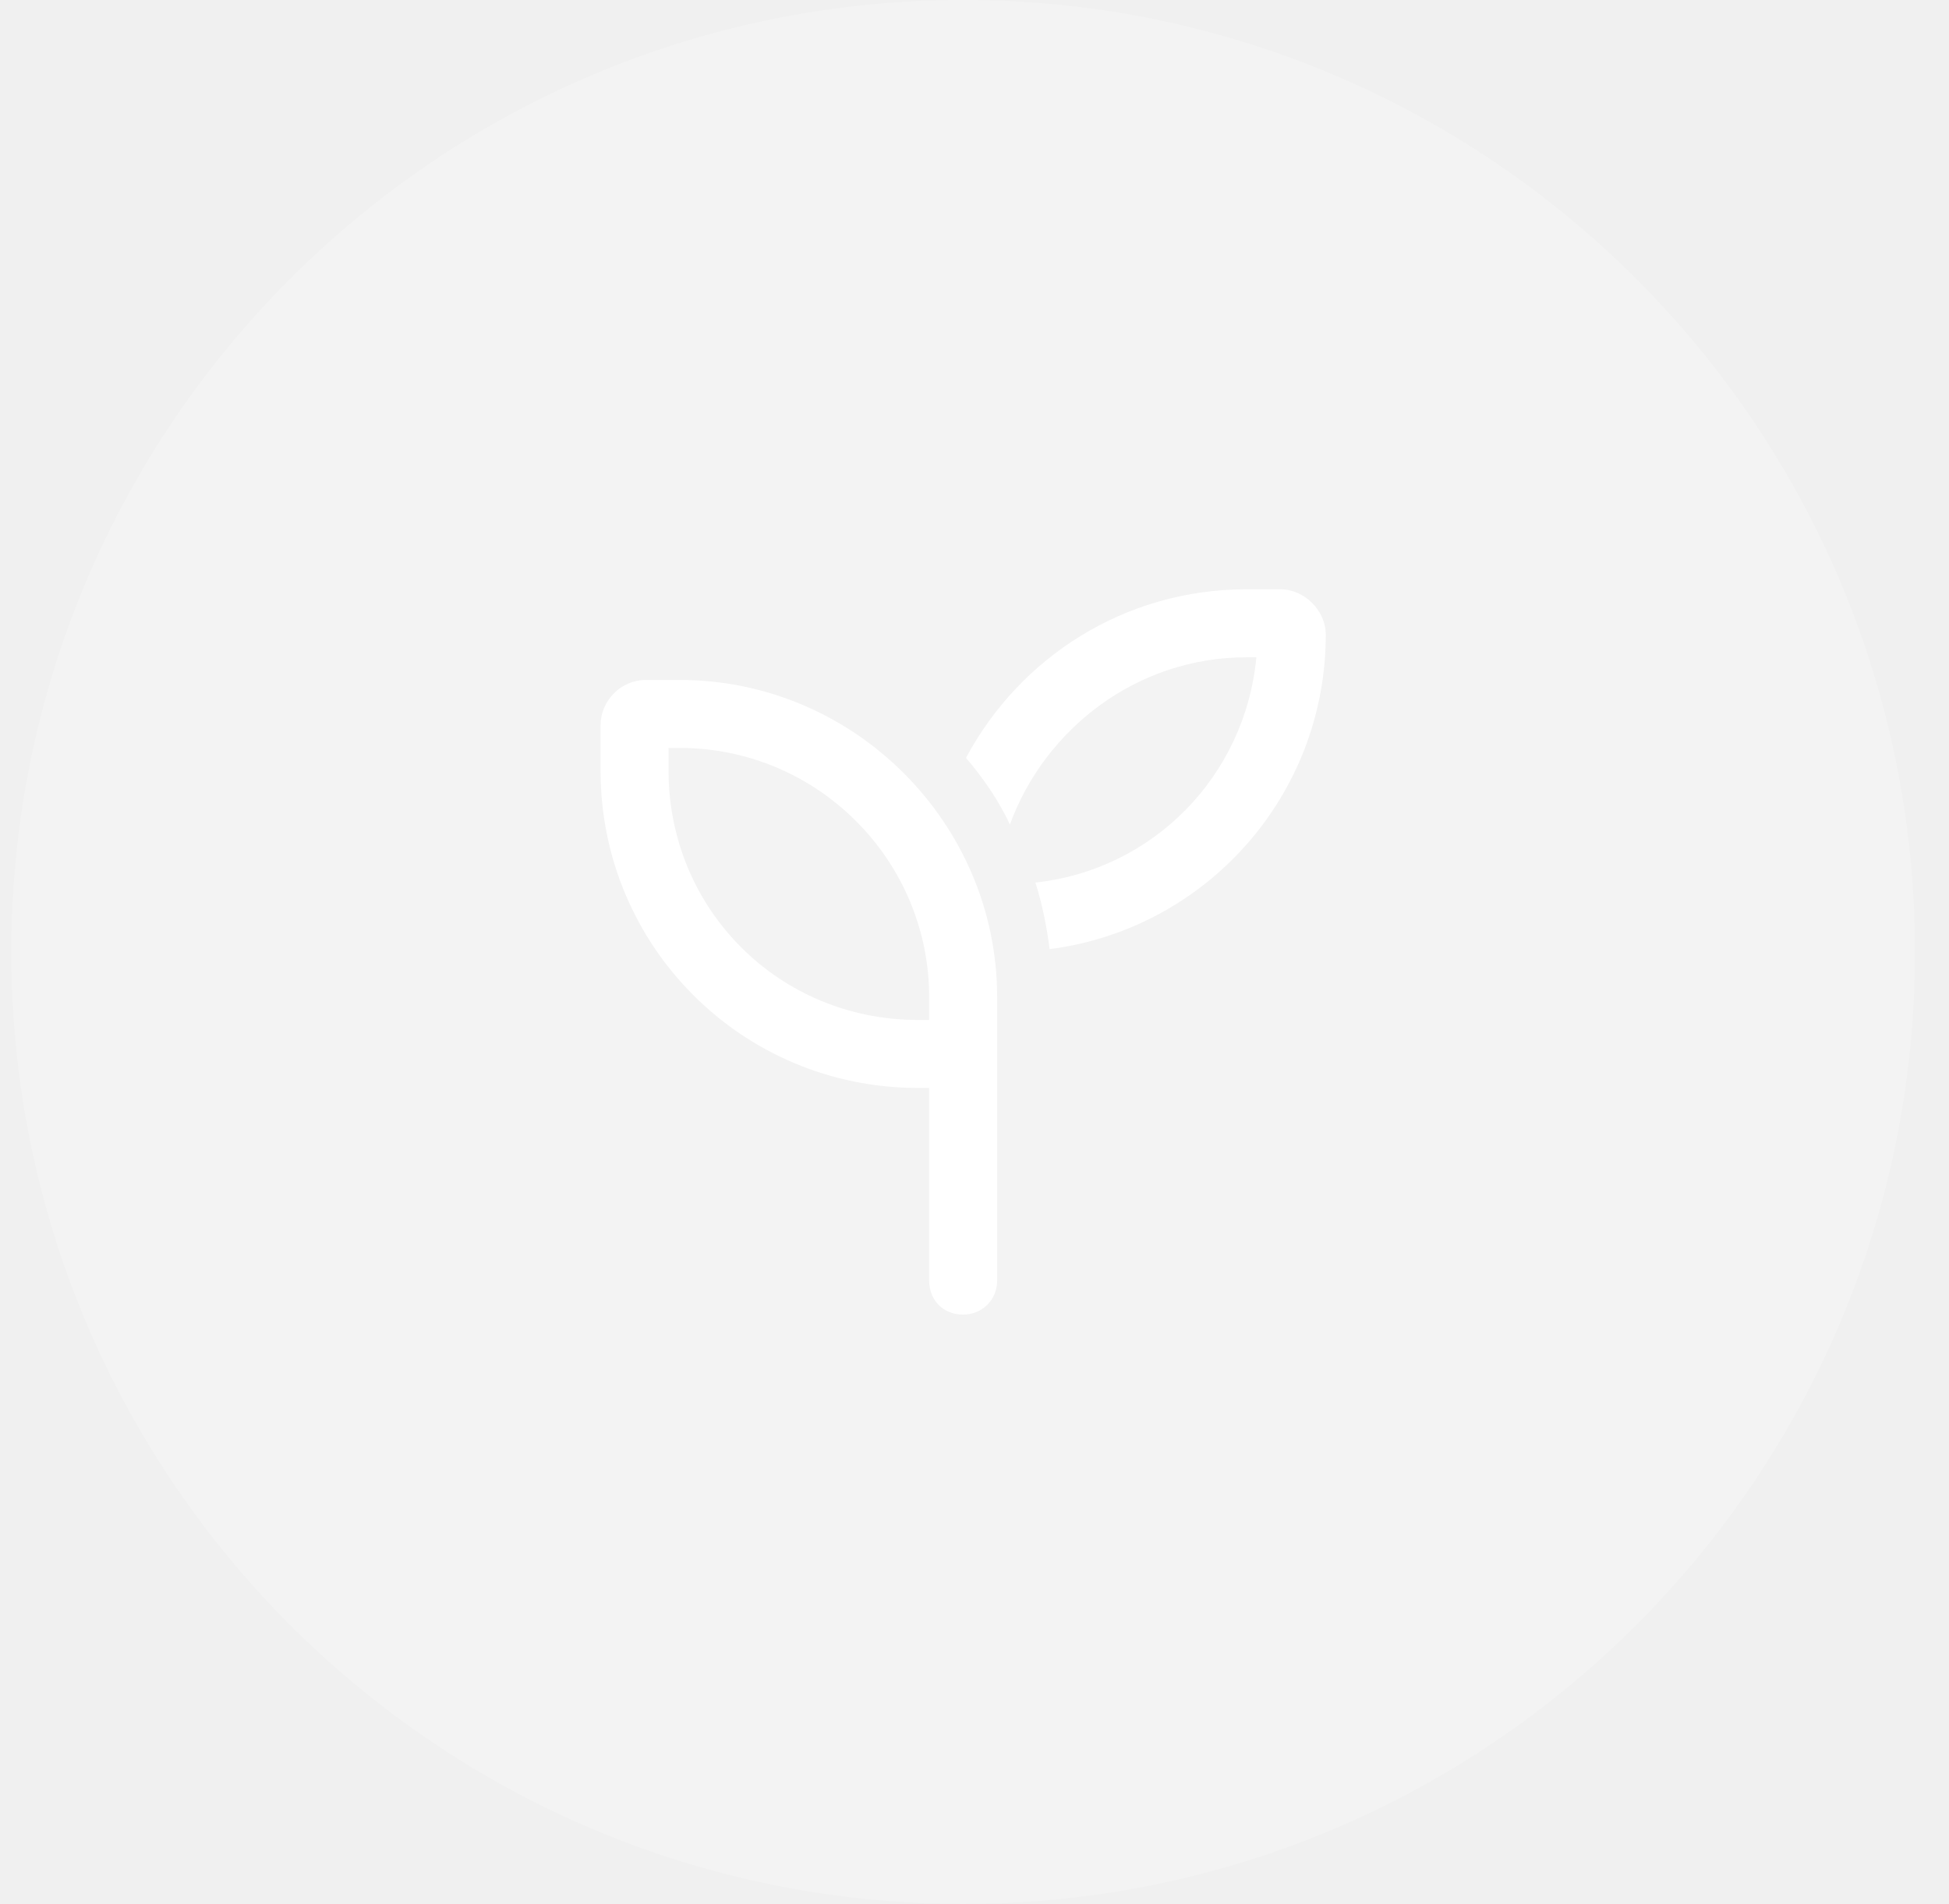
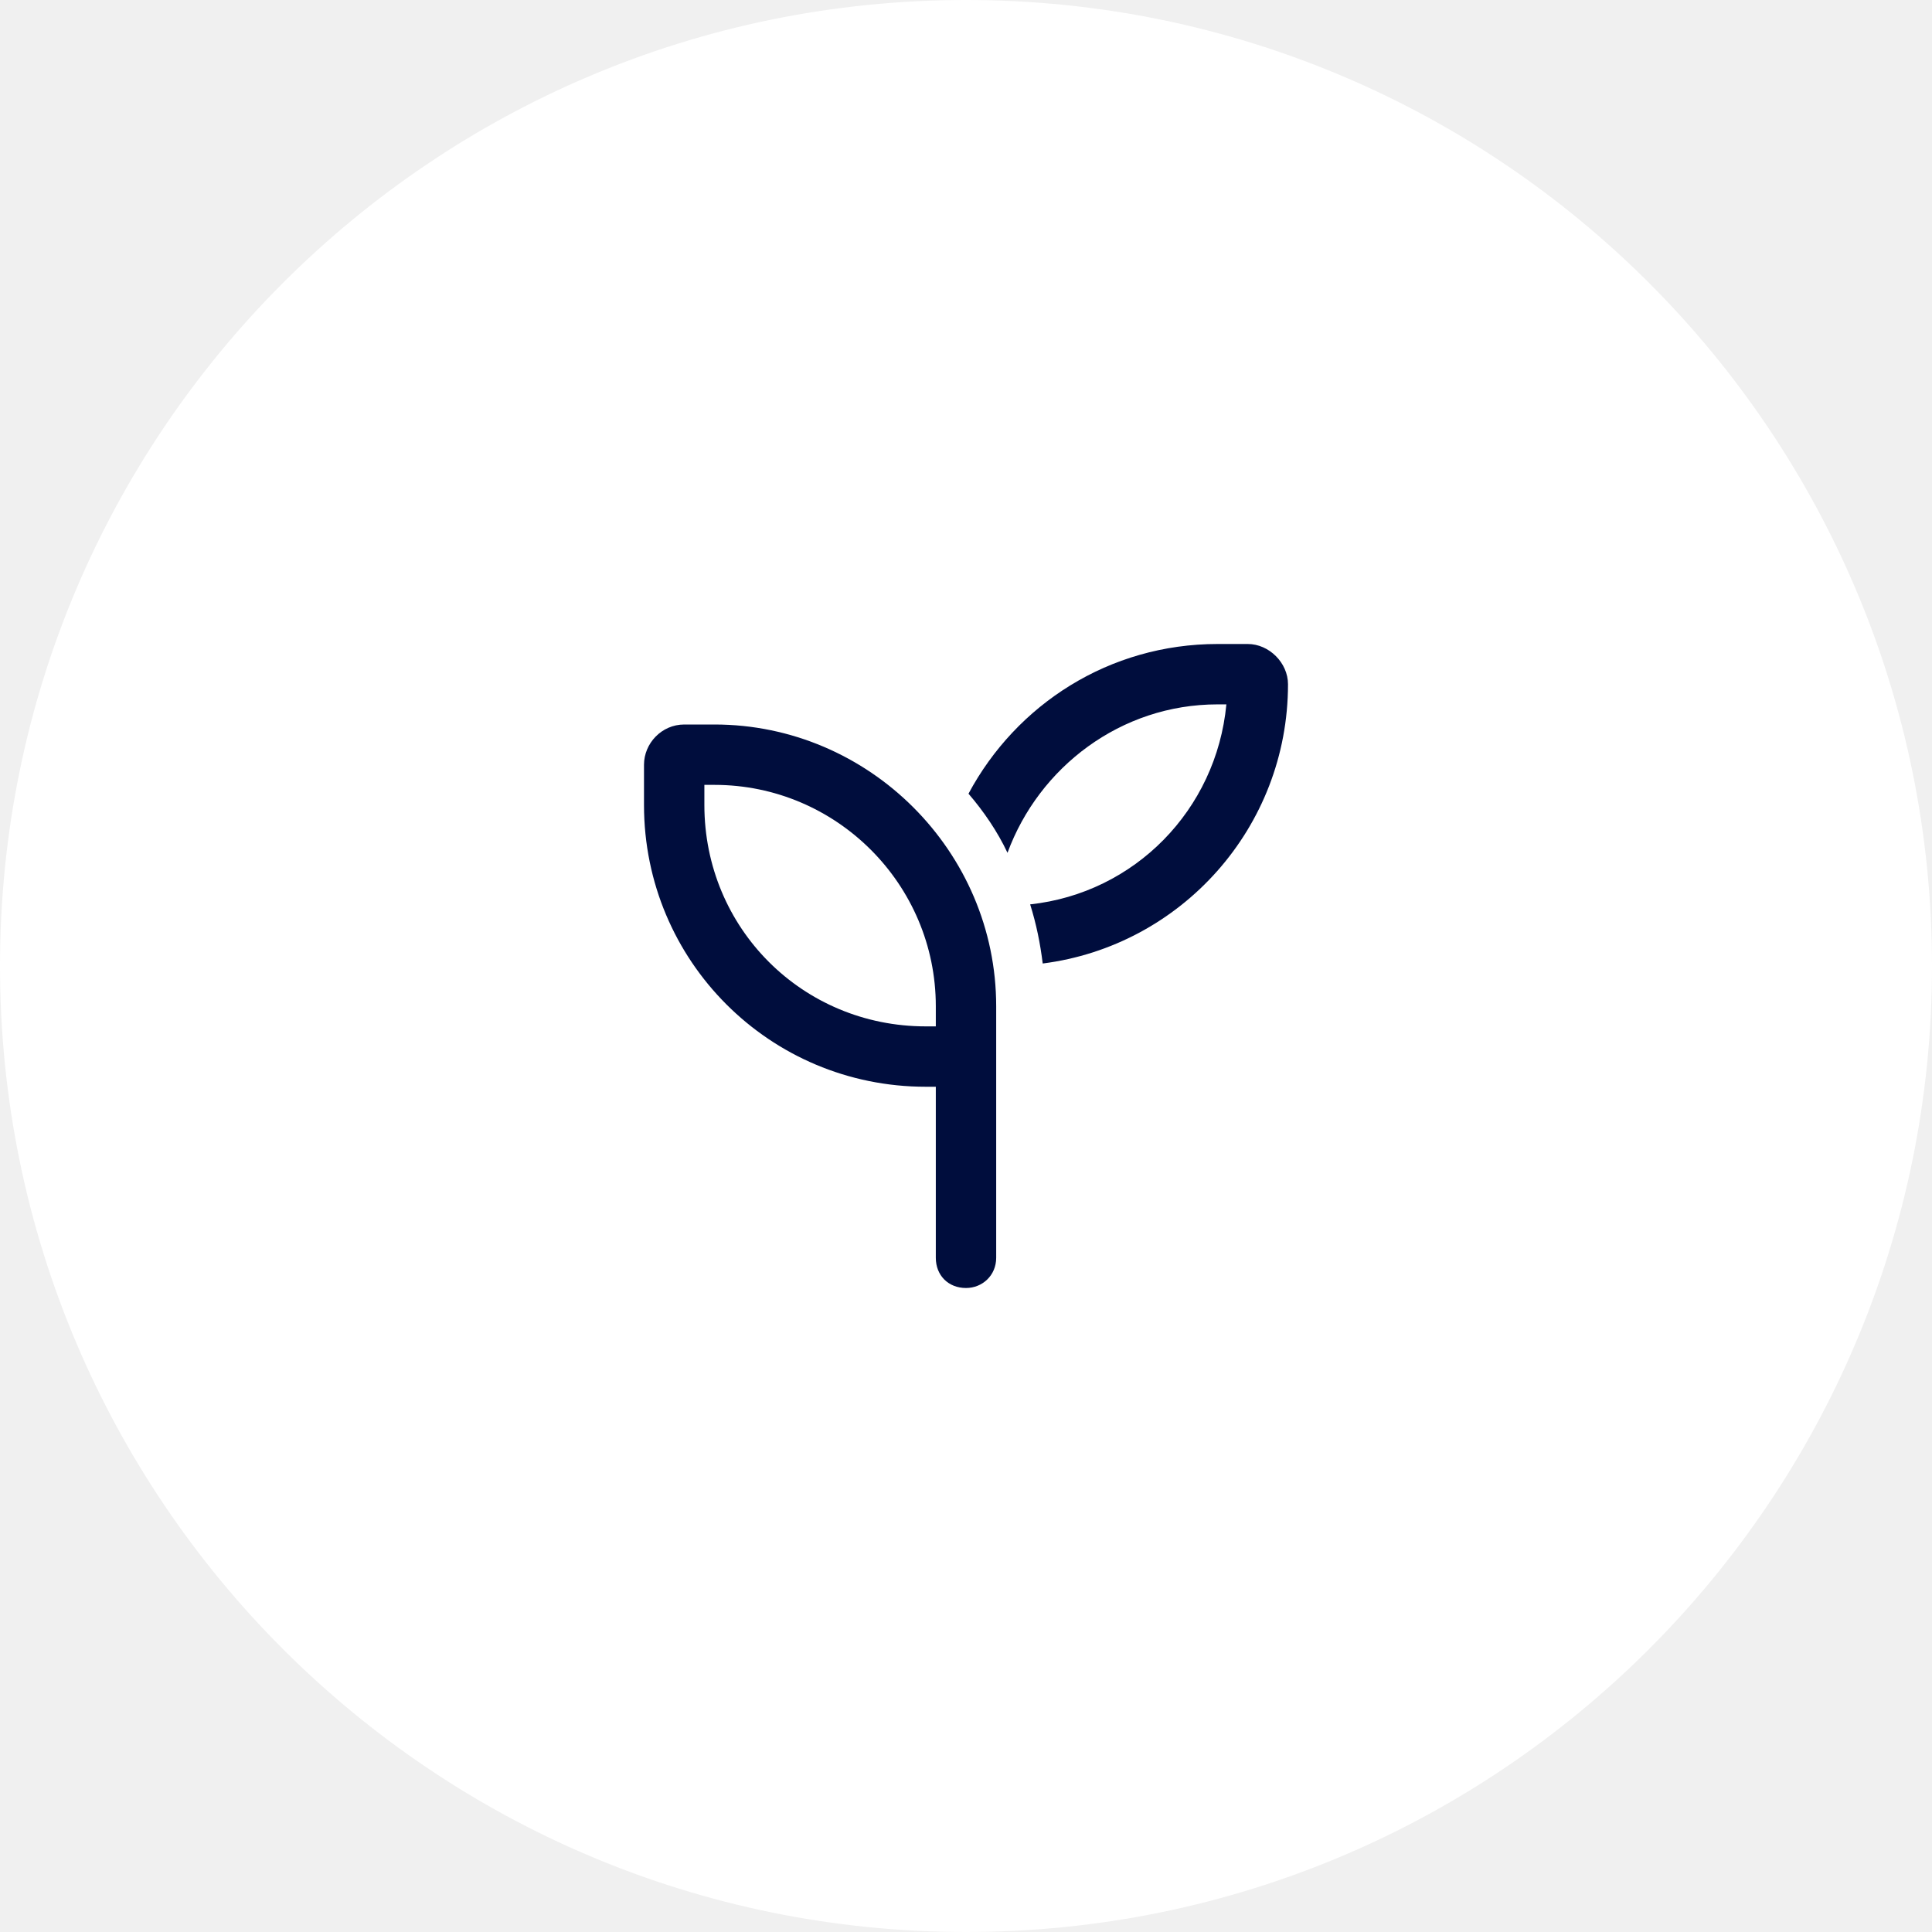
- <svg xmlns="http://www.w3.org/2000/svg" width="43" height="42" viewBox="0 0 43 42" fill="none">
-   <g filter="url(#filter0_b_279_2758)">
-     <rect x="0.25" width="42" height="42" rx="21" fill="white" fill-opacity="0.2" />
-     <path d="M22.844 19.469C25.438 19.188 27.469 17.125 27.719 14.5H27.5C25.094 14.5 23.062 16.062 22.281 18.188C22.031 17.656 21.688 17.156 21.312 16.719C22.5 14.5 24.812 13 27.5 13H28.25C28.781 13 29.25 13.469 29.25 14C29.25 17.562 26.594 20.5 23.156 20.938C23.094 20.438 23 19.969 22.844 19.469ZM14.75 16.5V17C14.75 20.062 17.188 22.5 20.25 22.5H20.5V22C20.5 18.969 18.031 16.5 15 16.5H14.75ZM22 22V22.5V24V28.25C22 28.688 21.656 29 21.25 29C20.812 29 20.5 28.688 20.5 28.25V24H20.25C16.375 24 13.25 20.875 13.25 17V16C13.25 15.469 13.688 15 14.25 15H15C18.844 15 22 18.156 22 22Z" fill="white" />
-   </g>
-   <defs>
-     <filter id="filter0_b_279_2758" x="-19.75" y="-20" width="82" height="82" filterUnits="userSpaceOnUse" color-interpolation-filters="sRGB">
-       <feFlood flood-opacity="0" result="BackgroundImageFix" />
-       <feGaussianBlur in="BackgroundImageFix" stdDeviation="10" />
-       <feComposite in2="SourceAlpha" operator="in" result="effect1_backgroundBlur_279_2758" />
-       <feBlend mode="normal" in="SourceGraphic" in2="effect1_backgroundBlur_279_2758" result="shape" />
-     </filter>
-   </defs>
+ <svg xmlns="http://www.w3.org/2000/svg" width="48" height="48" viewBox="0 0 48 48" fill="none">
+   <rect width="48" height="48" rx="24" fill="white" />
+   <path d="M25.594 22.469C28.188 22.188 30.219 20.125 30.469 17.5H30.25C27.844 17.5 25.812 19.062 25.031 21.188C24.781 20.656 24.438 20.156 24.062 19.719C25.25 17.5 27.562 16 30.25 16H31C31.531 16 32 16.469 32 17C32 20.562 29.344 23.5 25.906 23.938C25.844 23.438 25.75 22.969 25.594 22.469ZM17.5 19.5V20C17.5 23.062 19.938 25.5 23 25.5H23.25V25C23.25 21.969 20.781 19.5 17.75 19.5H17.5ZM24.75 25V25.5V27V31.25C24.75 31.688 24.406 32 24 32C23.562 32 23.25 31.688 23.25 31.25V27H23C19.125 27 16 23.875 16 20V19C16 18.469 16.438 18 17 18H17.75C21.594 18 24.75 21.156 24.75 25Z" fill="#000D3D" />
</svg>
